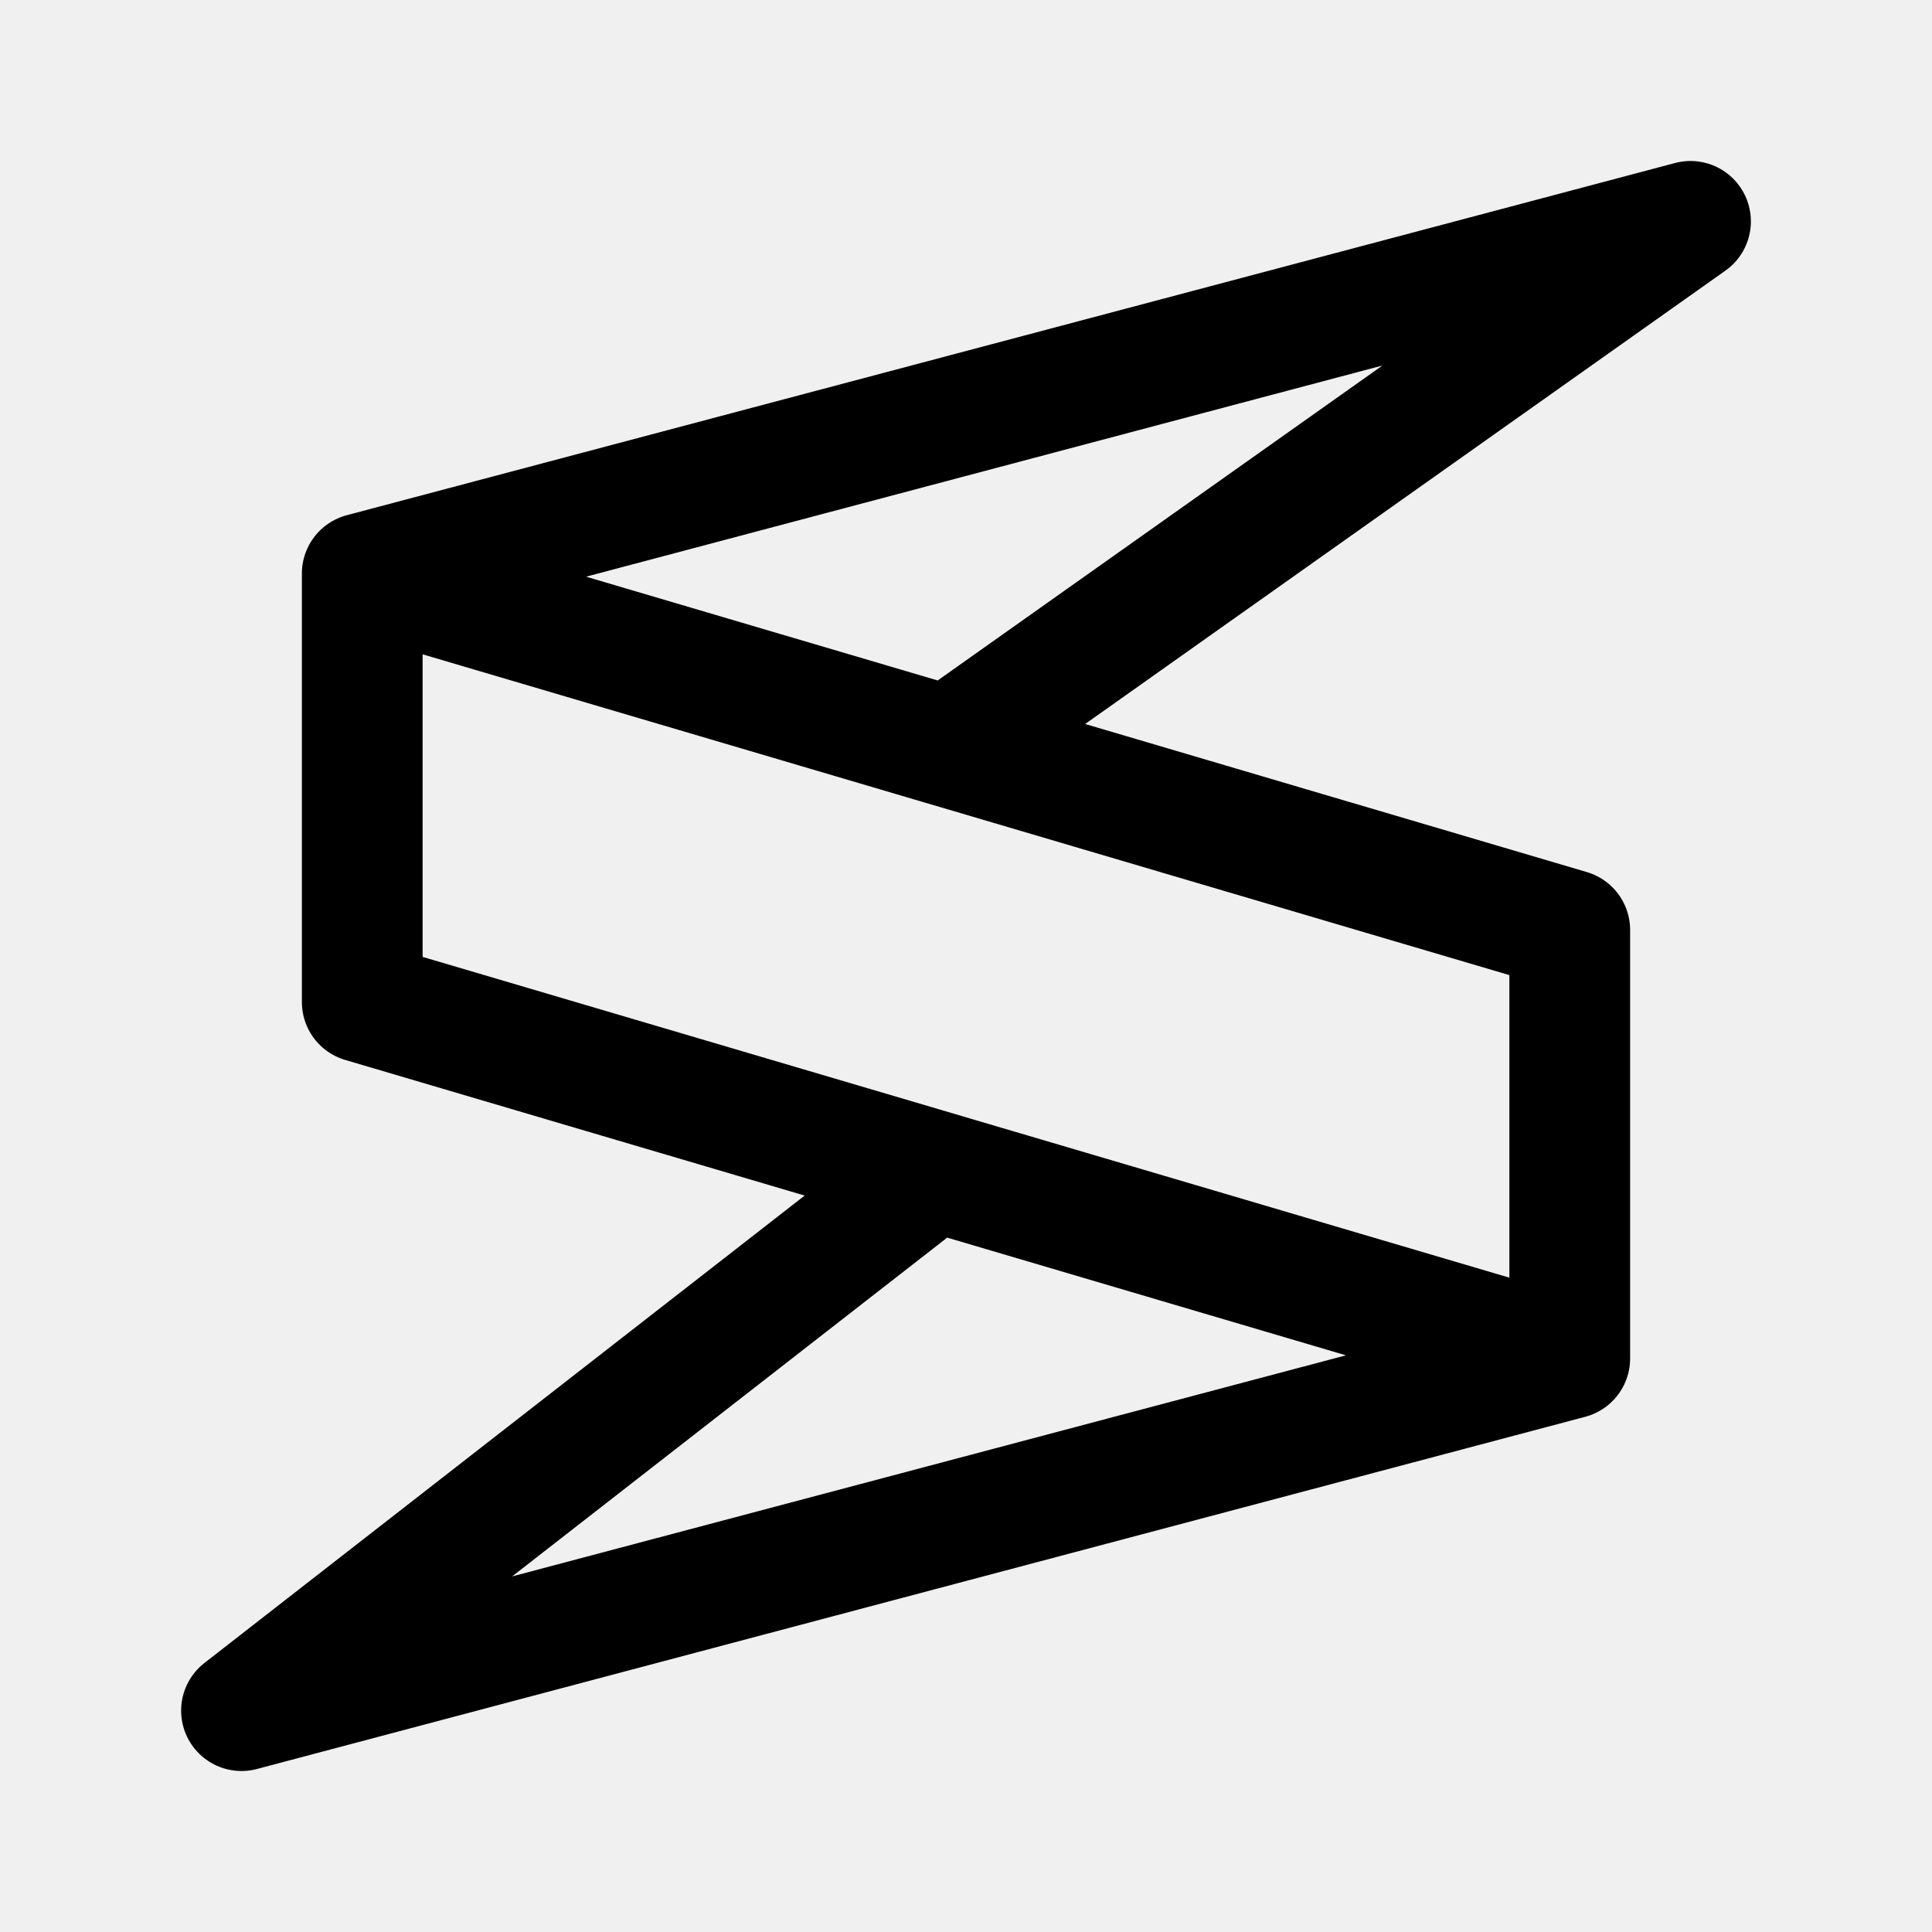
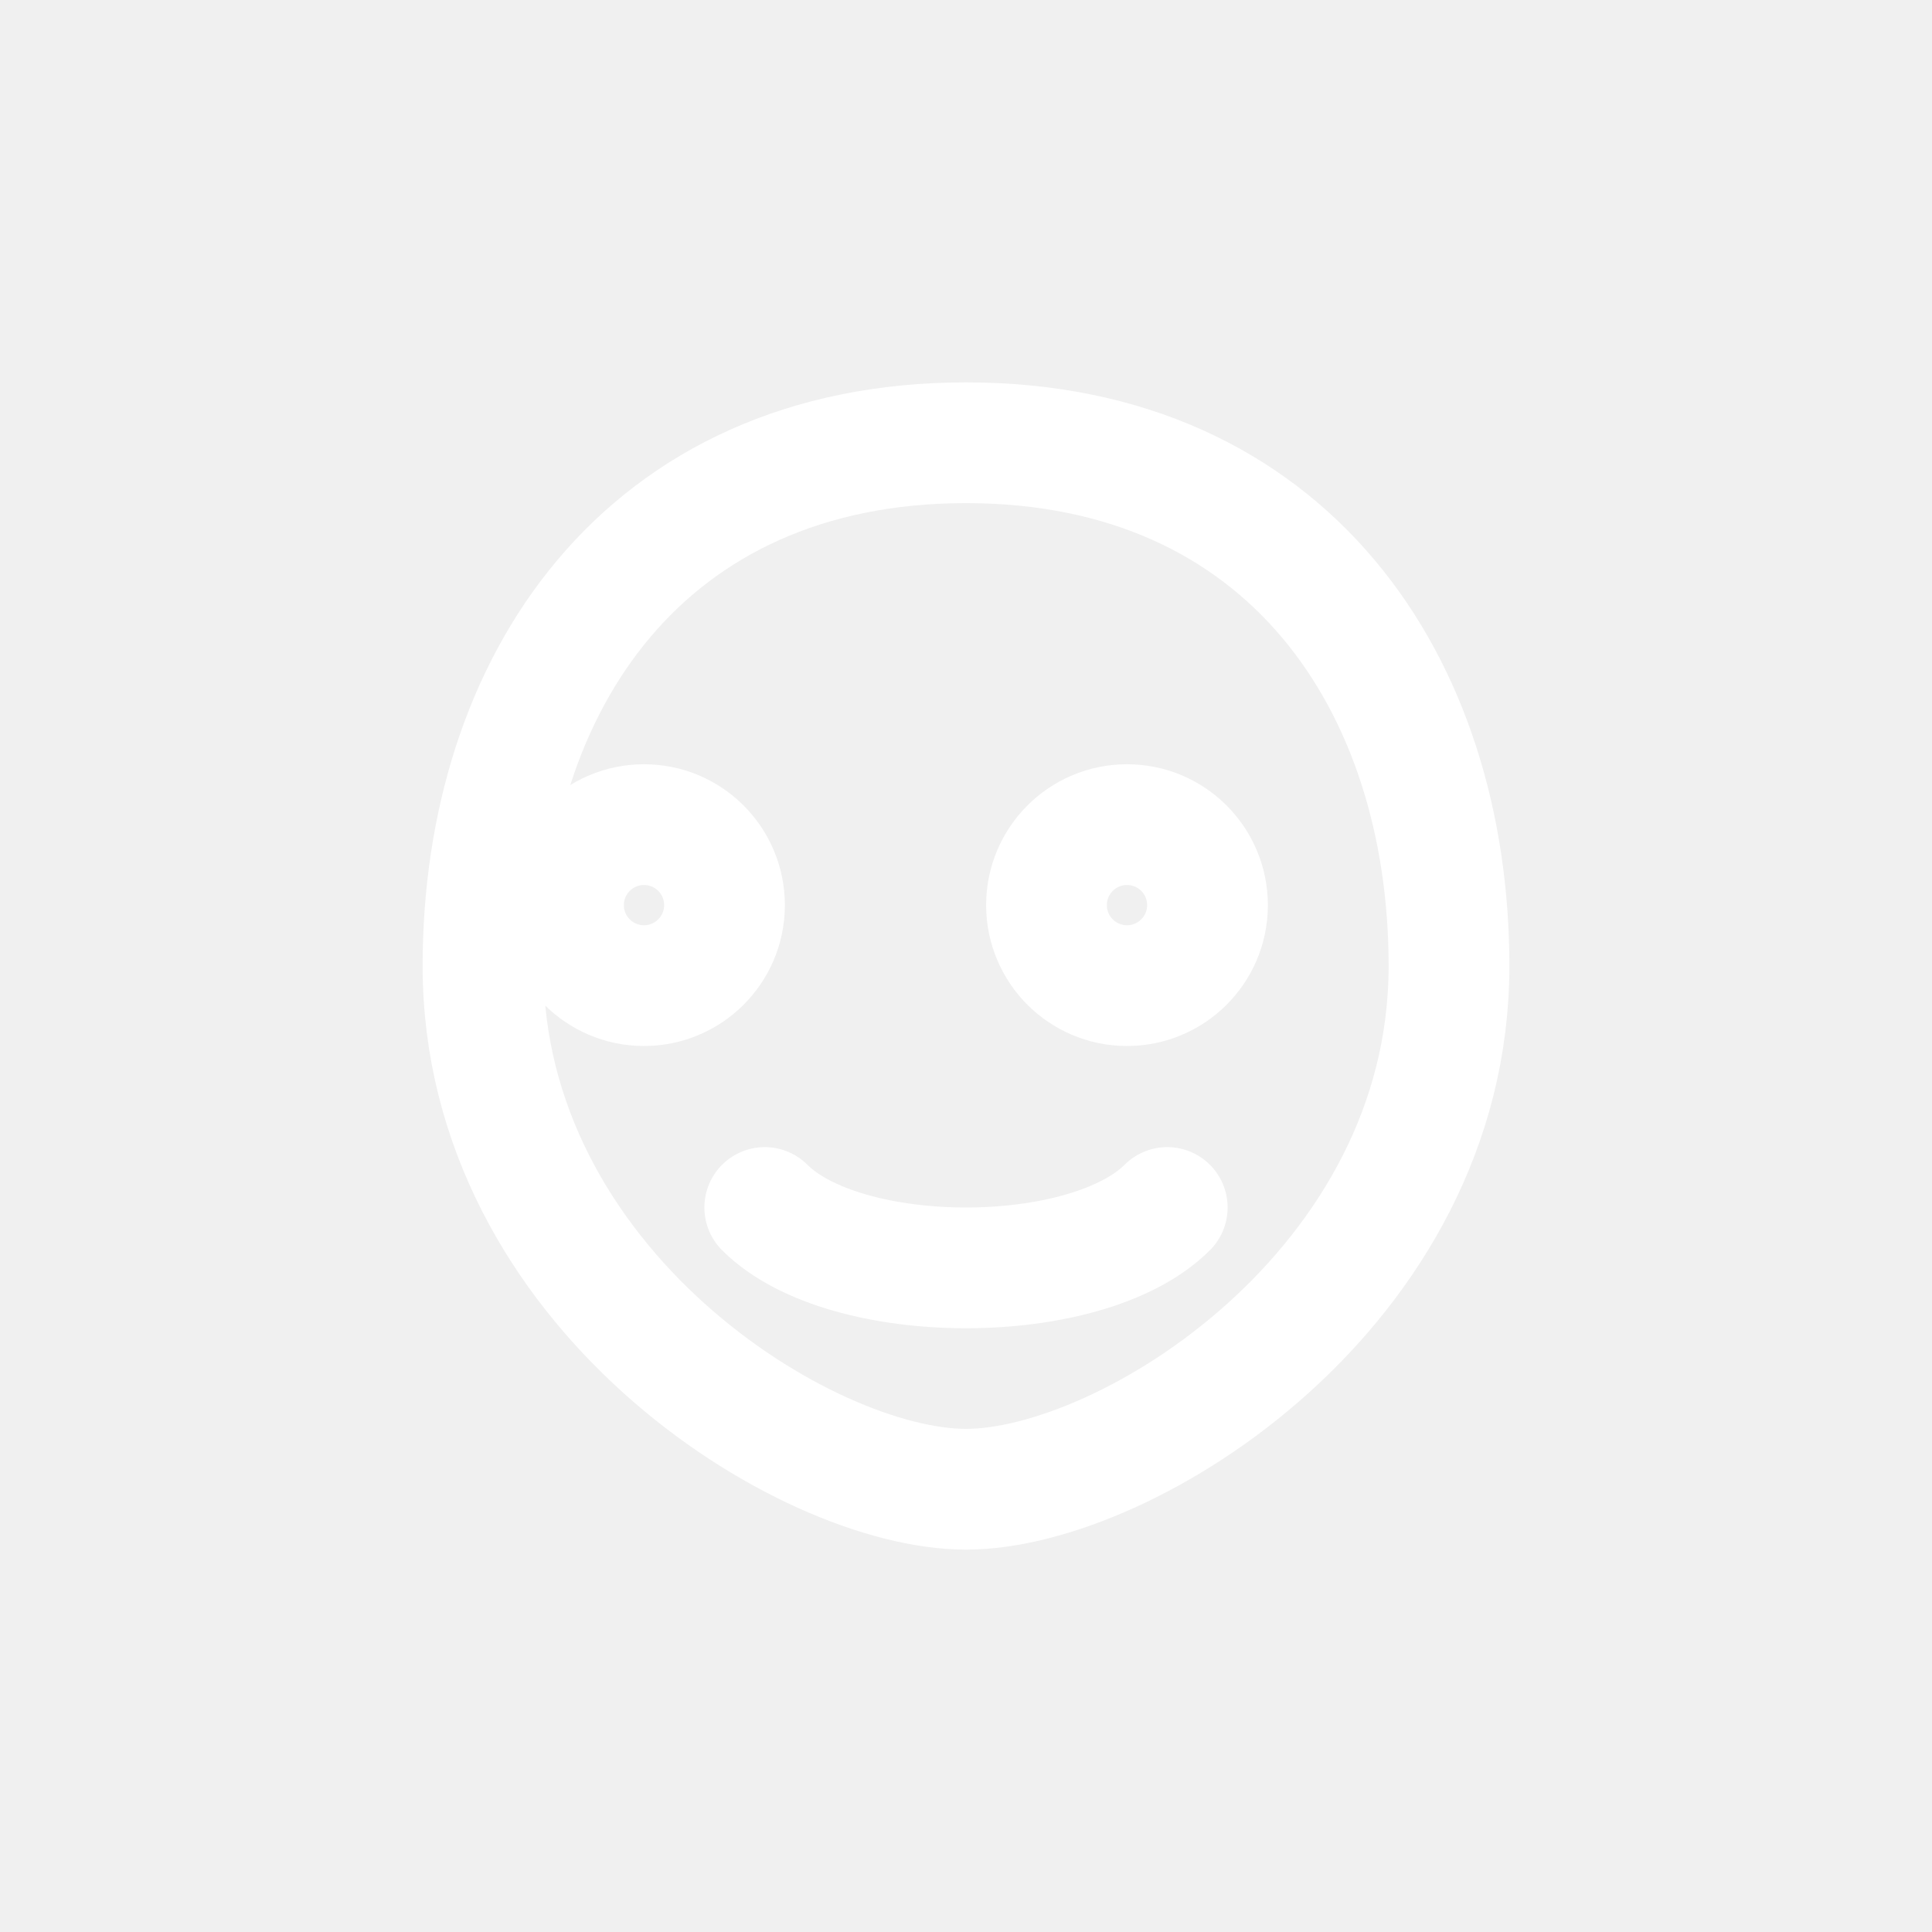
- <svg xmlns="http://www.w3.org/2000/svg" width="192" height="192" fill="none">
-   <path stroke="#000" stroke-linecap="round" stroke-linejoin="round" stroke-width="12" d="M36 99.58V57l120 35.42V135zM156 135 24 170l67.874-52.853M36 57l132-35-73.082 51.749" />
+ <svg xmlns="http://www.w3.org/2000/svg" width="192" height="192" viewBox="0 0 192 192">
+   <path d="M96 44 C64 44, 48 68, 48 96 C48 128, 80 148, 96 148 C112 148, 144 128, 144 96 C144 68, 128 44, 96 44 Z M72 90 A8 8 0 1 1 72 89.9 M120 90 A8 8 0 1 1 120 89.9 M76 120 C84 128, 108 128, 116 120" stroke="#FFFFFF" stroke-width="12" stroke-linecap="round" stroke-linejoin="round" fill="none" />
</svg>
